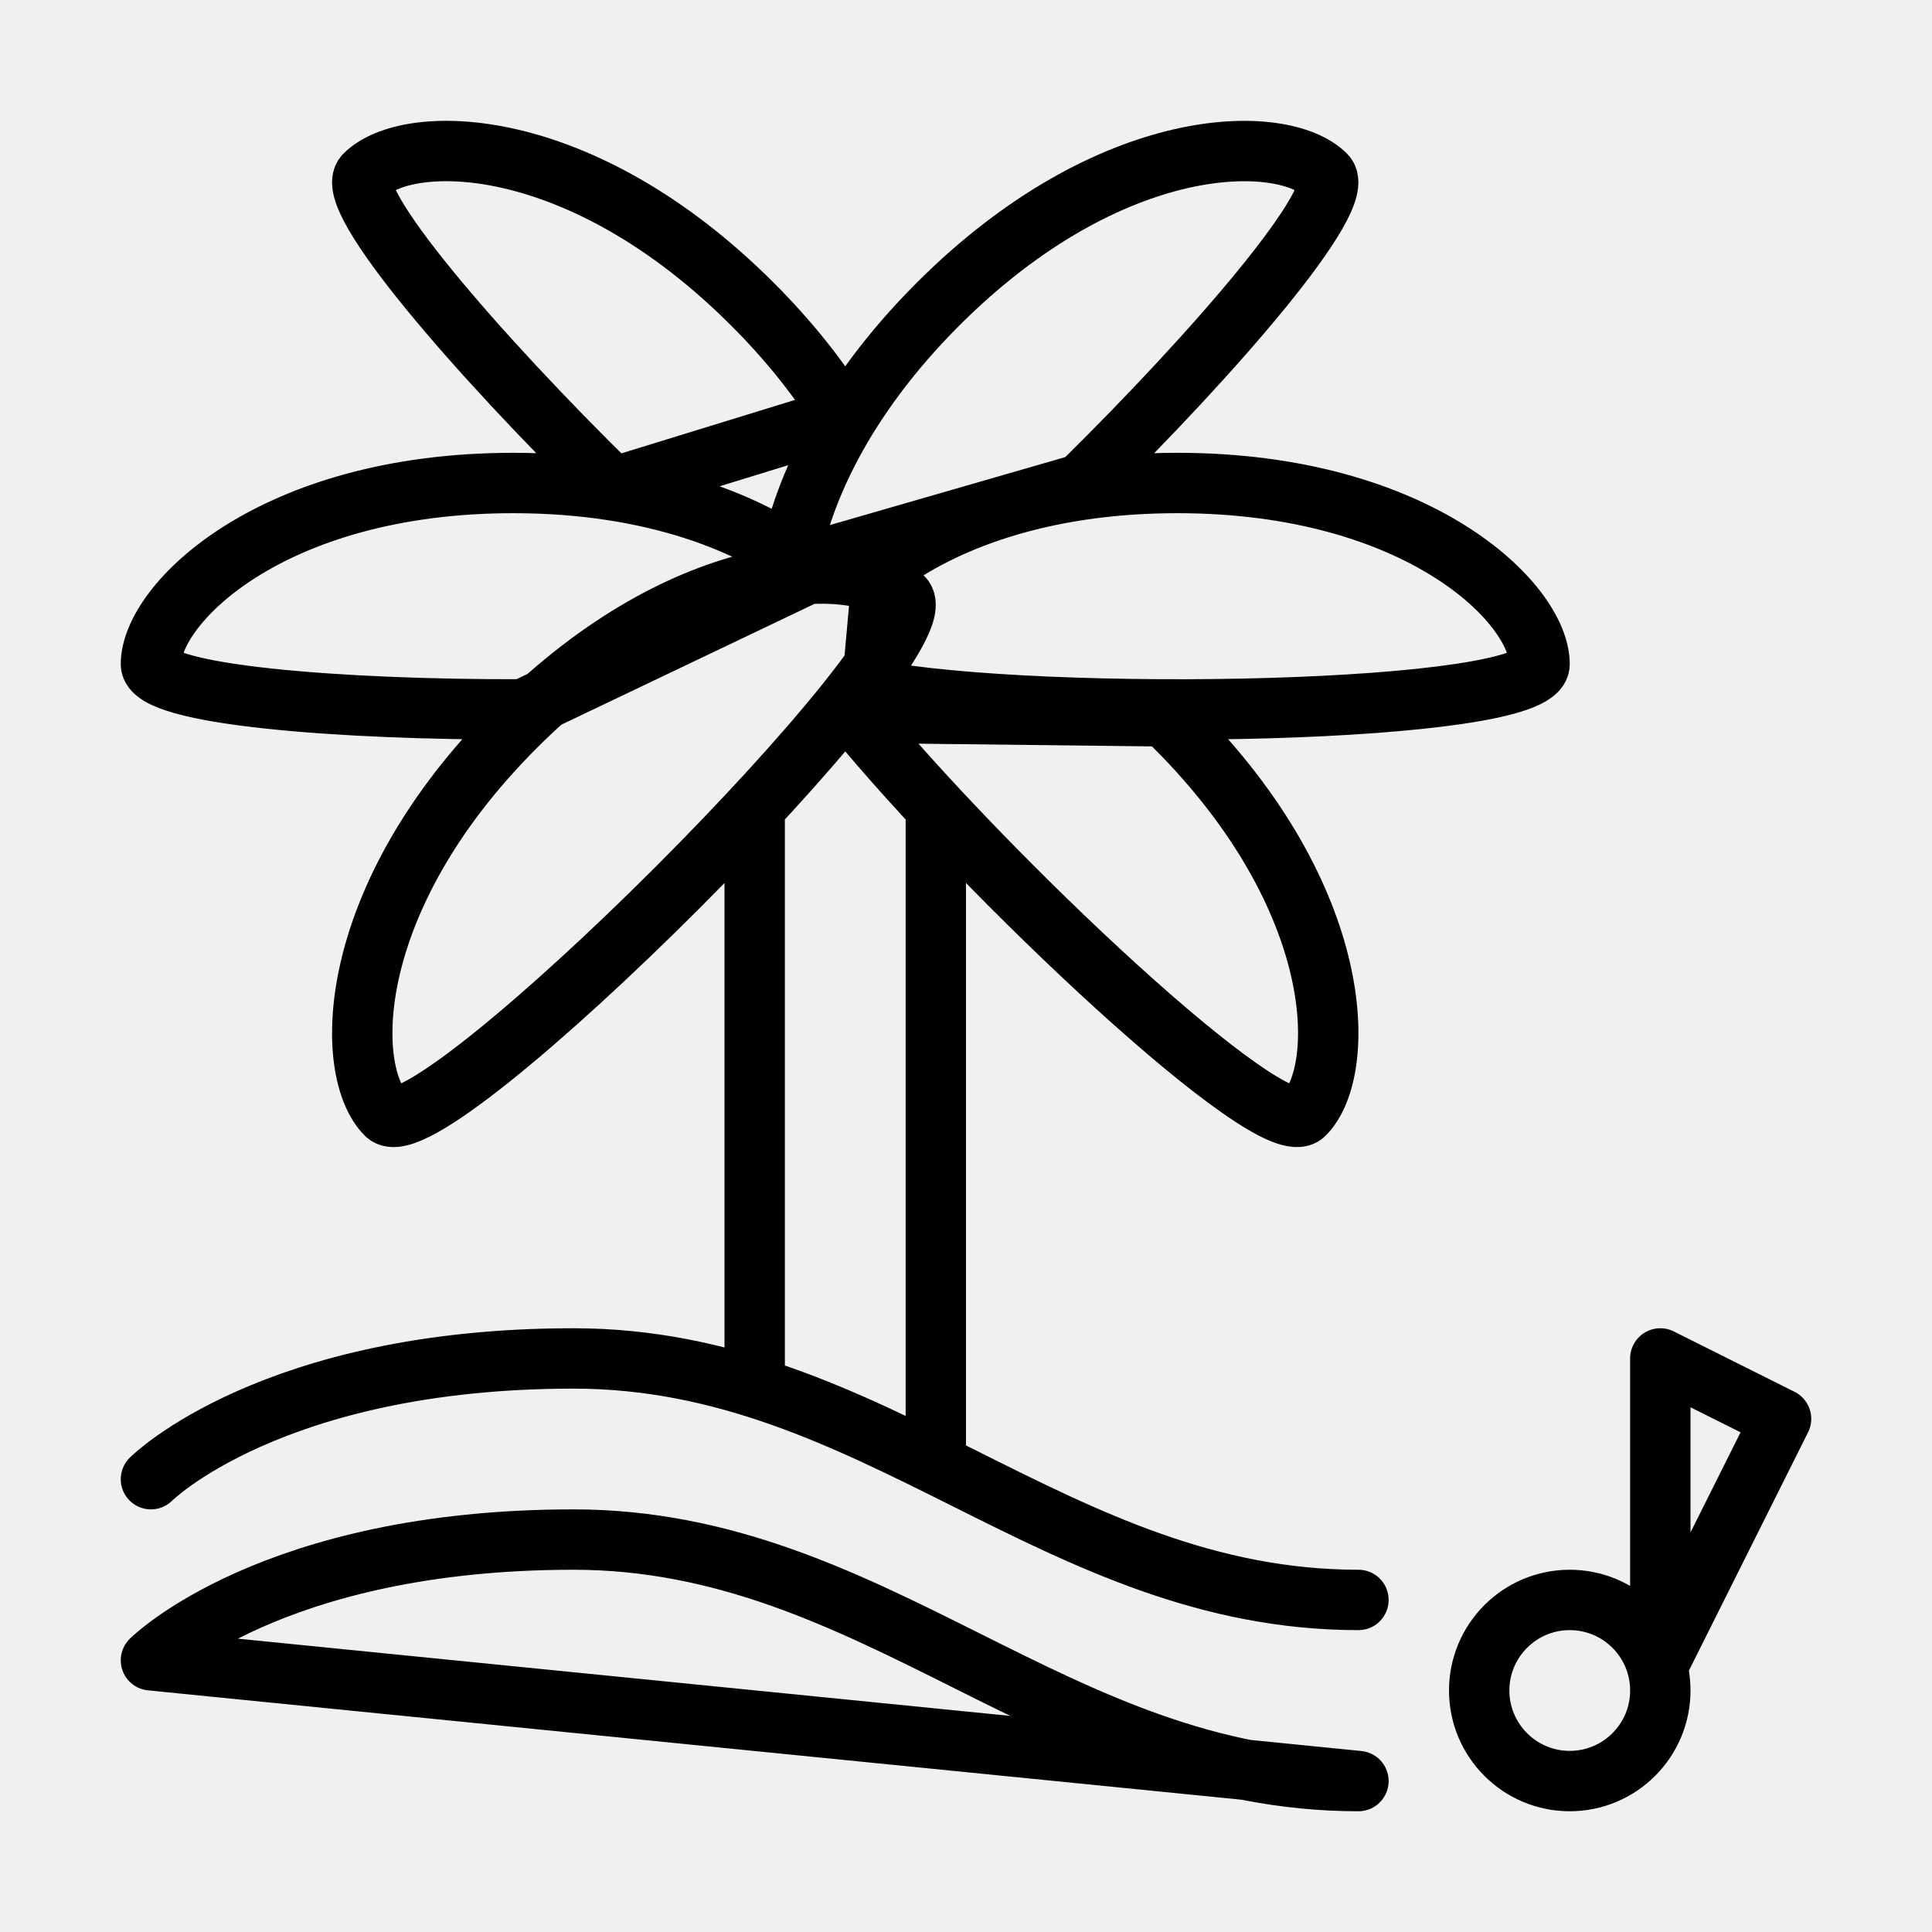
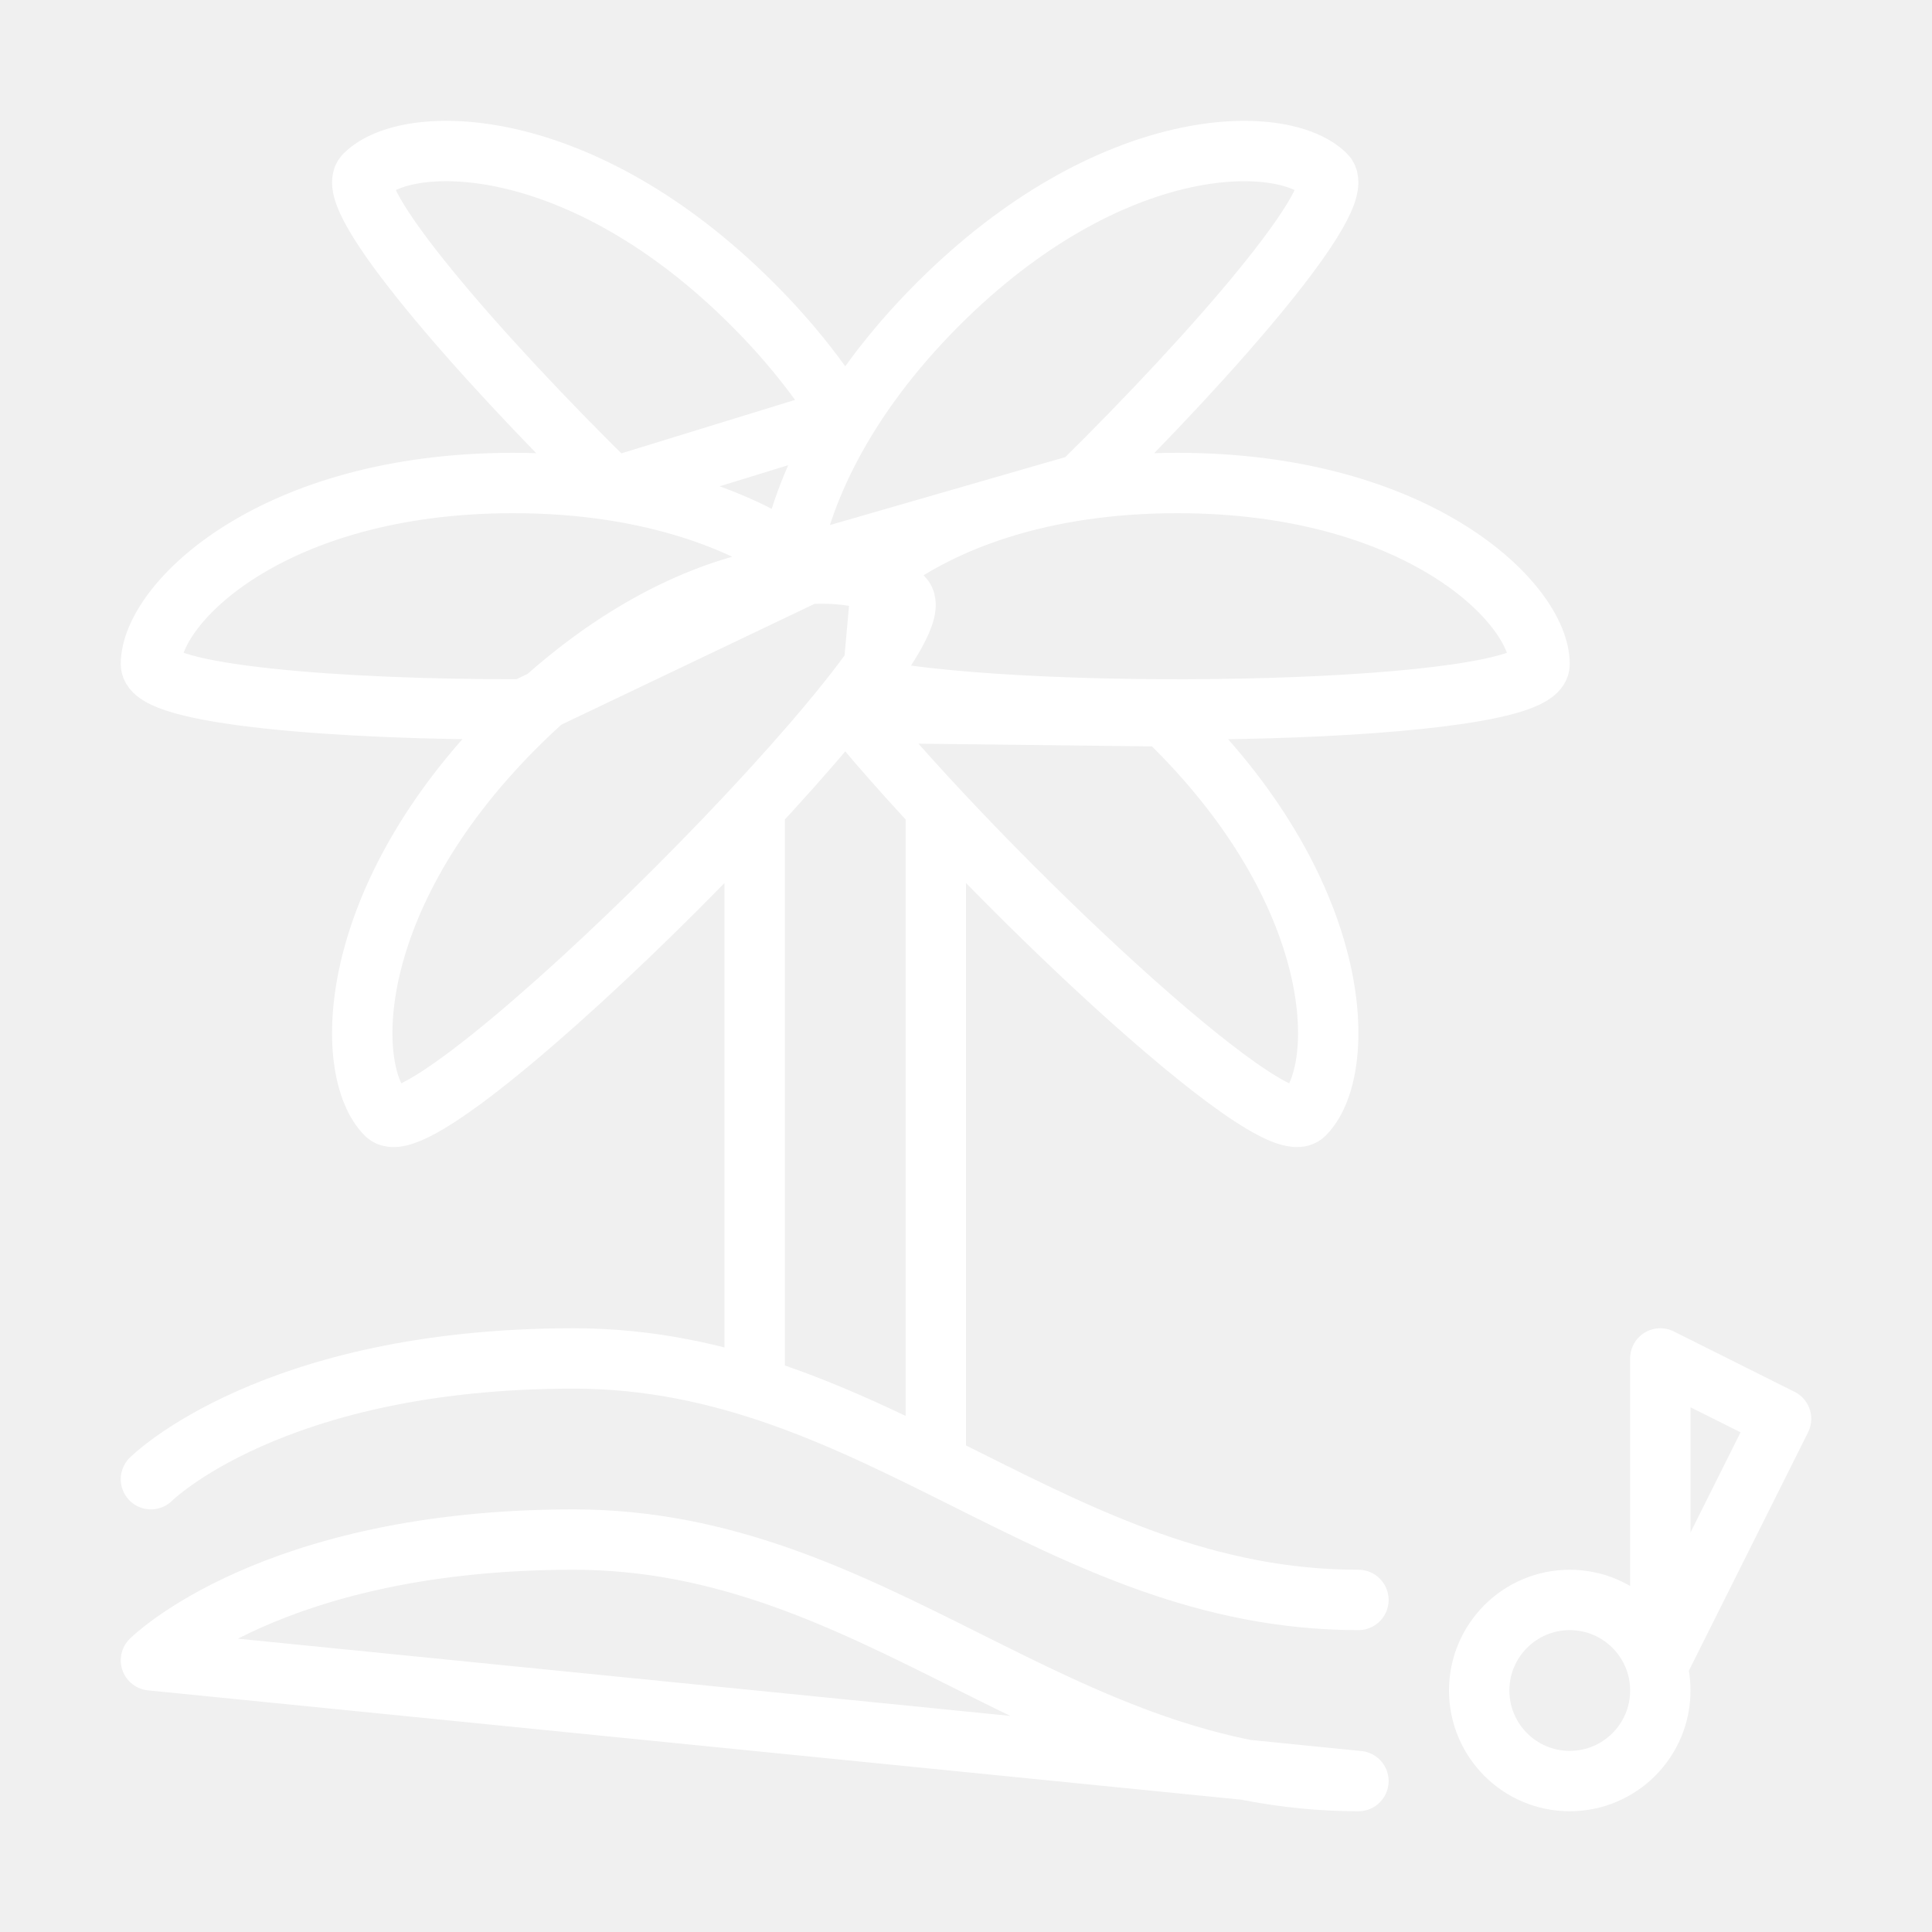
<svg xmlns="http://www.w3.org/2000/svg" width="32" height="32" viewBox="0 0 32 32" fill="none">
-   <path d="M22.5 26.5C17.5 26.5 14.5 22.5 9.5 22.5C4.5 22.5 2.5 24.5 2.5 24.5M8.667 11.75C5.612 11.759 2.5 11.509 2.5 11C2.5 10 4.5 8 8.5 8C10.844 8 12.501 8.687 13.472 9.457L8.667 11.75ZM13.958 6.904C13.583 6.297 13.093 5.667 12.463 5.038C9.609 2.184 6.755 2.184 6.042 2.898C5.665 3.275 7.877 5.842 10.153 8.075L13.958 6.904ZM8.537 12.037C5.683 14.891 5.683 17.745 6.396 18.457C7.109 19.171 15.671 10.609 14.957 9.896C14.244 9.183 11.39 9.183 8.537 12.037ZM14.439 11.427C17.266 11.971 25.5 11.829 25.5 11C25.5 10 23.5 8 19.5 8C17.23 8 15.604 8.644 14.623 9.384L14.439 11.427ZM17.906 8.016C20.161 5.797 22.331 3.271 21.957 2.898C21.244 2.185 18.391 2.184 15.536 5.038C13.956 6.619 13.251 8.199 13.057 9.416L17.906 8.016ZM14.117 11.805C16.324 14.503 21.08 18.982 21.603 18.457C22.317 17.744 22.317 14.891 19.462 12.037C19.403 11.978 19.345 11.921 19.286 11.865L14.117 11.805ZM12.5 22.766C12.5 20.539 12.5 13.5 12.5 13.5V22.766ZM15.5 24C15.5 22 15.5 13.5 15.5 13.5V24ZM27.5 28C27.5 27.172 26.828 26.5 26 26.5C25.172 26.5 24.5 27.172 24.5 28C24.5 28.828 25.172 29.5 26 29.5C26.828 29.5 27.5 28.828 27.5 28ZM29.5 23.5L27.5 22.5V27.5L29.5 23.5ZM2.5 27.5C2.5 27.5 4.5 25.5 9.5 25.5C14.5 25.5 17.5 29.5 22.5 29.5L2.5 27.5Z" stroke="black" stroke-miterlimit="10" stroke-linecap="round" stroke-linejoin="round" />
+   <path d="M22.5 26.5C17.5 26.5 14.5 22.5 9.5 22.5C4.5 22.5 2.5 24.5 2.5 24.5M8.667 11.75C5.612 11.759 2.5 11.509 2.5 11C2.5 10 4.5 8 8.5 8C10.844 8 12.501 8.687 13.472 9.457L8.667 11.75ZM13.958 6.904C13.583 6.297 13.093 5.667 12.463 5.038C9.609 2.184 6.755 2.184 6.042 2.898C5.665 3.275 7.877 5.842 10.153 8.075L13.958 6.904ZM8.537 12.037C5.683 14.891 5.683 17.745 6.396 18.457C7.109 19.171 15.671 10.609 14.957 9.896C14.244 9.183 11.39 9.183 8.537 12.037ZM14.439 11.427C17.266 11.971 25.5 11.829 25.5 11C25.5 10 23.5 8 19.5 8C17.23 8 15.604 8.644 14.623 9.384L14.439 11.427ZM17.906 8.016C20.161 5.797 22.331 3.271 21.957 2.898C21.244 2.185 18.391 2.184 15.536 5.038C13.956 6.619 13.251 8.199 13.057 9.416L17.906 8.016ZM14.117 11.805C16.324 14.503 21.08 18.982 21.603 18.457C22.317 17.744 22.317 14.891 19.462 12.037C19.403 11.978 19.345 11.921 19.286 11.865L14.117 11.805ZM12.5 22.766C12.5 20.539 12.5 13.5 12.5 13.5V22.766ZM15.5 24C15.5 22 15.5 13.5 15.5 13.5V24ZM27.5 28C27.5 27.172 26.828 26.5 26 26.5C25.172 26.5 24.5 27.172 24.5 28C24.5 28.828 25.172 29.5 26 29.5C26.828 29.5 27.5 28.828 27.5 28ZM29.5 23.5L27.5 22.5V27.5L29.5 23.5ZM2.5 27.5C2.5 27.5 4.5 25.5 9.5 25.5C14.5 25.5 17.5 29.5 22.5 29.5L2.5 27.5Z" stroke="white" stroke-miterlimit="10" stroke-linecap="round" stroke-linejoin="round" />
</svg>
